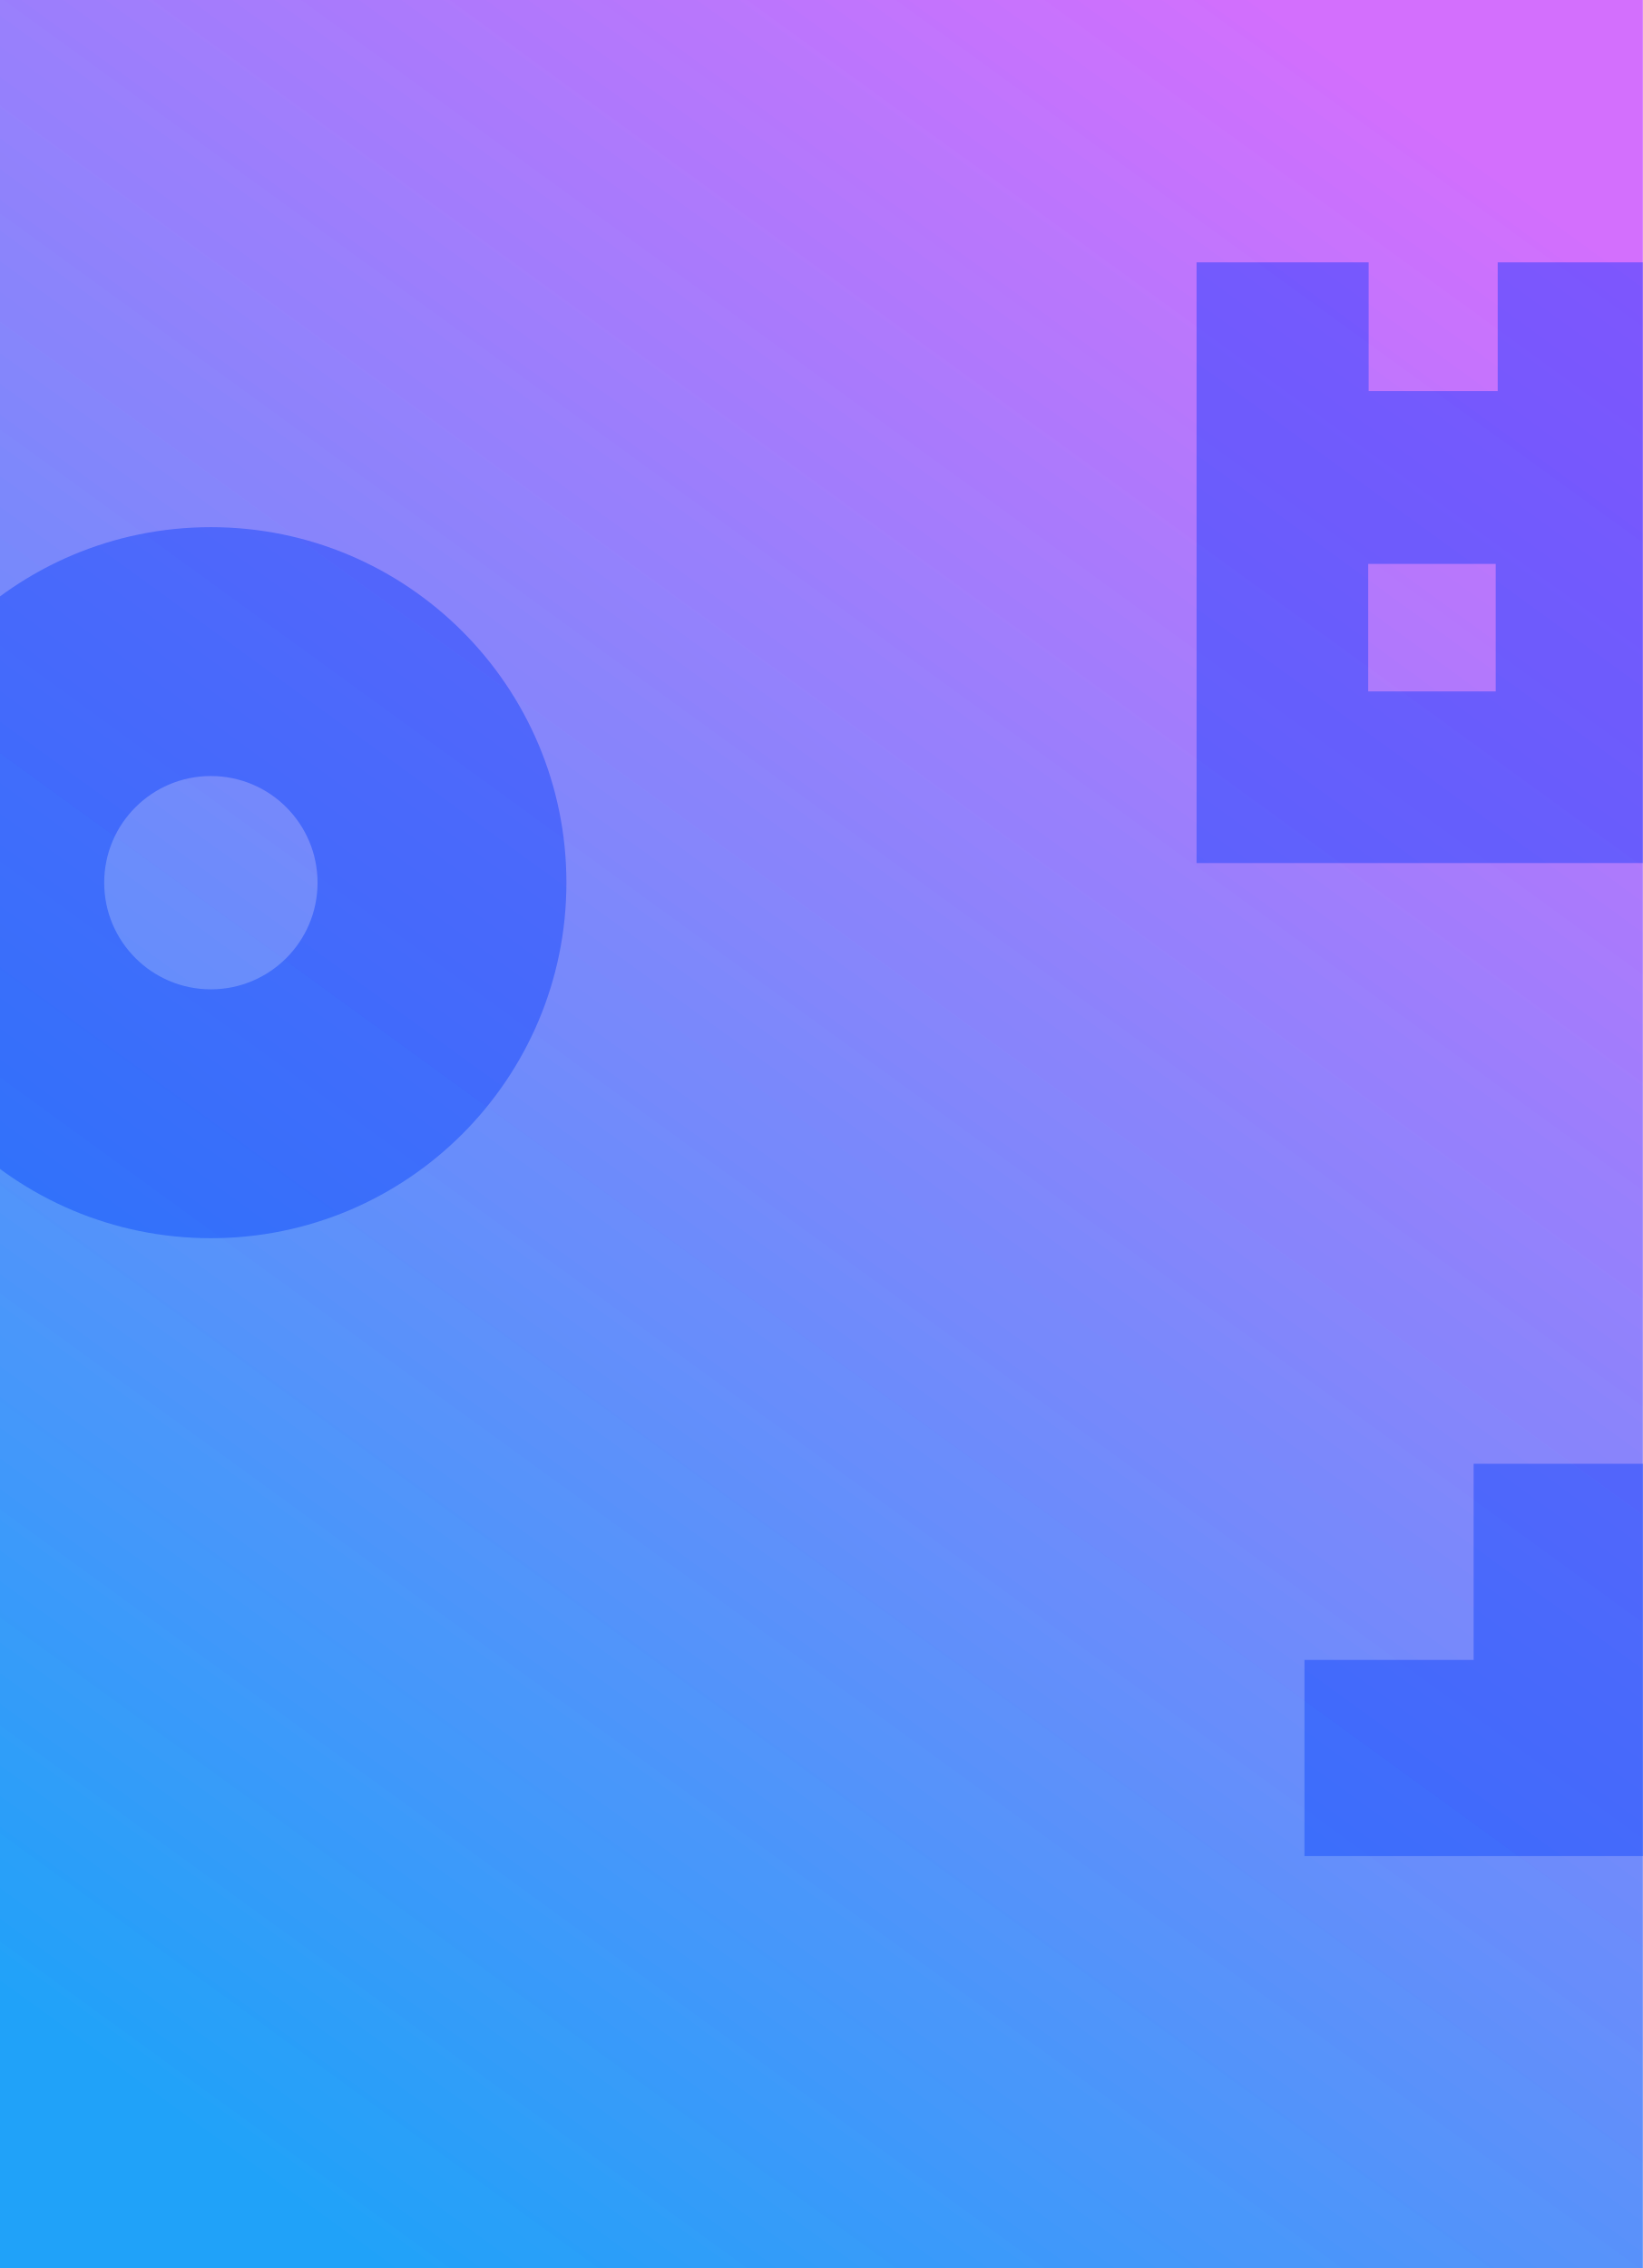
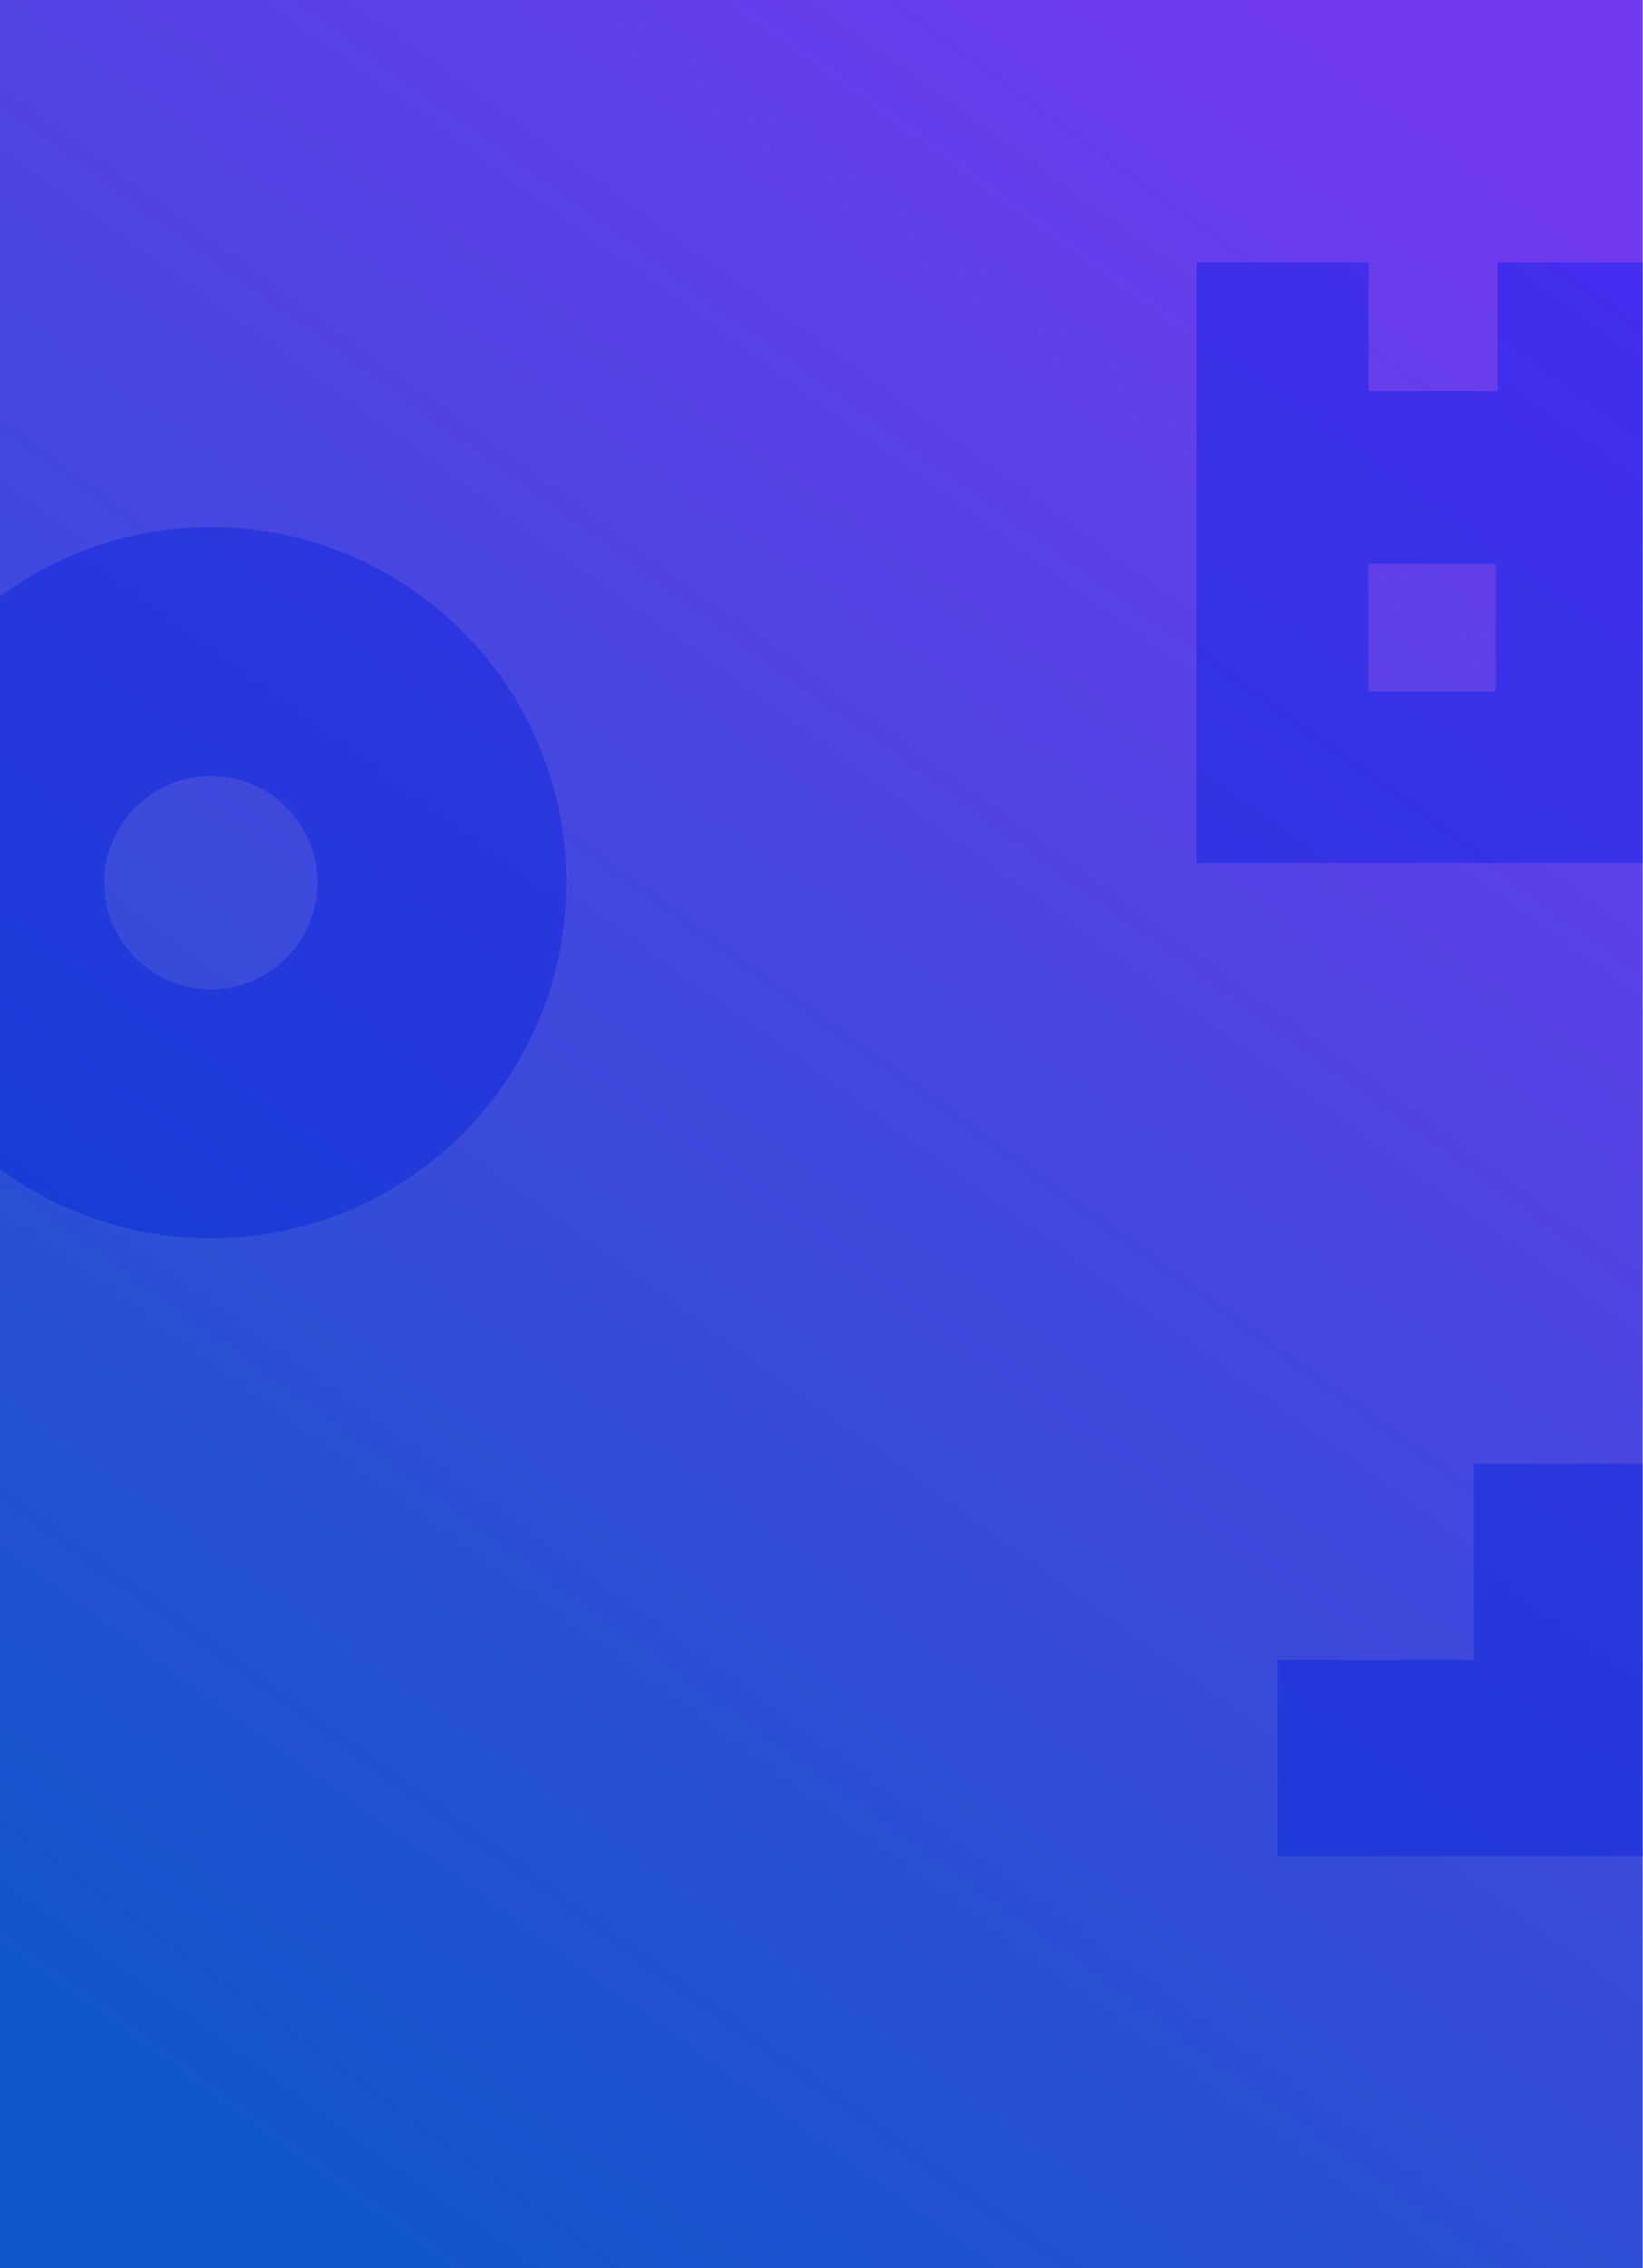
- <svg xmlns="http://www.w3.org/2000/svg" xmlns:xlink="http://www.w3.org/1999/xlink" width="670" height="925" viewBox="0 0 670 925">
+ <svg xmlns="http://www.w3.org/2000/svg" width="670" height="925" viewBox="0 0 670 925" fill="none">
+   <mask id="mask0" mask-type="alpha" maskUnits="userSpaceOnUse" x="0" y="0" width="670" height="925">
+     <path d="M0 0H670V925H0V0Z" fill="white" />
+   </mask>
+   <g mask="url(#mask0)">
+     <path d="M0 0H670V925H0V0Z" fill="url(#paint0_linear)" style="mix-blend-mode:hard-light" />
+     <g style="mix-blend-mode:multiply">
+       <path fill-rule="evenodd" clip-rule="evenodd" d="M86.002 403.498C61.977 403.498 42.497 384.023 42.497 359.998C42.497 335.974 61.977 316.502 86.002 316.502C110.023 316.502 129.502 335.974 129.502 359.998C129.502 384.023 110.023 403.498 86.002 403.498V403.498ZM86.002 215C5.918 215 -59 279.92 -59 359.998C-59 440.08 5.918 505 86.002 505C166.082 505 231 440.08 231 359.998C231 279.92 166.082 215 86.002 215V215ZM610.817 107V159.5H558.183V107H488V352H681V107H610.817ZM558 282H610V230H558V282Z" fill="#006CFF" fill-opacity="0.4" />
+     </g>
+     <g style="mix-blend-mode:multiply">
+       <path fill-rule="evenodd" clip-rule="evenodd" d="M681 757V597H600.999V677.001H521V757H681Z" fill="#006CFF" fill-opacity="0.4" />
+     </g>
+   </g>
  <defs>
-     <linearGradient id="b" x1="76.232%" x2="23.768%" y1="0%" y2="100%">
-       <stop offset="0%" stop-color="#703BEE" />
-       <stop offset="100%" stop-color="#1156CC" />
+     <linearGradient id="paint0_linear" x1="510.754" y1="-3.07027e-05" x2="-49.646" y2="773.696" gradientUnits="userSpaceOnUse">
+       <stop stop-color="#703BEE" />
+       <stop offset="1" stop-color="#1156CC" />
    </linearGradient>
-     <path id="a" d="M0 0h670v925H0z" />
  </defs>
-   <g fill="none" fill-rule="evenodd">
-     <mask id="c" fill="#fff">
-       <use xlink:href="#a" />
-     </mask>
-     <use fill="url(#b)" style="mix-blend-mode:hard-light" xlink:href="#a" />
-     <path fill="#006CFF" fill-opacity=".4" d="M86.002 403.498c-24.025 0-43.505-19.475-43.505-43.5 0-24.024 19.48-43.496 43.505-43.496 24.021 0 43.5 19.472 43.5 43.496 0 24.025-19.479 43.5-43.5 43.5m0-188.498C5.918 215-59 279.92-59 359.998-59 440.08 5.918 505 86.002 505 166.082 505 231 440.08 231 359.998 231 279.92 166.082 215 86.002 215M610.817 107v52.5h-52.634V107H488v245h193V107h-70.183zM558 282h52v-52h-52v52z" mask="url(#c)" style="mix-blend-mode:multiply" />
-     <path fill="#006CFF" fill-opacity=".4" d="M521 597v160h80.001v-80.001H681V597z" mask="url(#c)" style="mix-blend-mode:multiply" transform="rotate(-180 601 677)" />
-   </g>
</svg>
